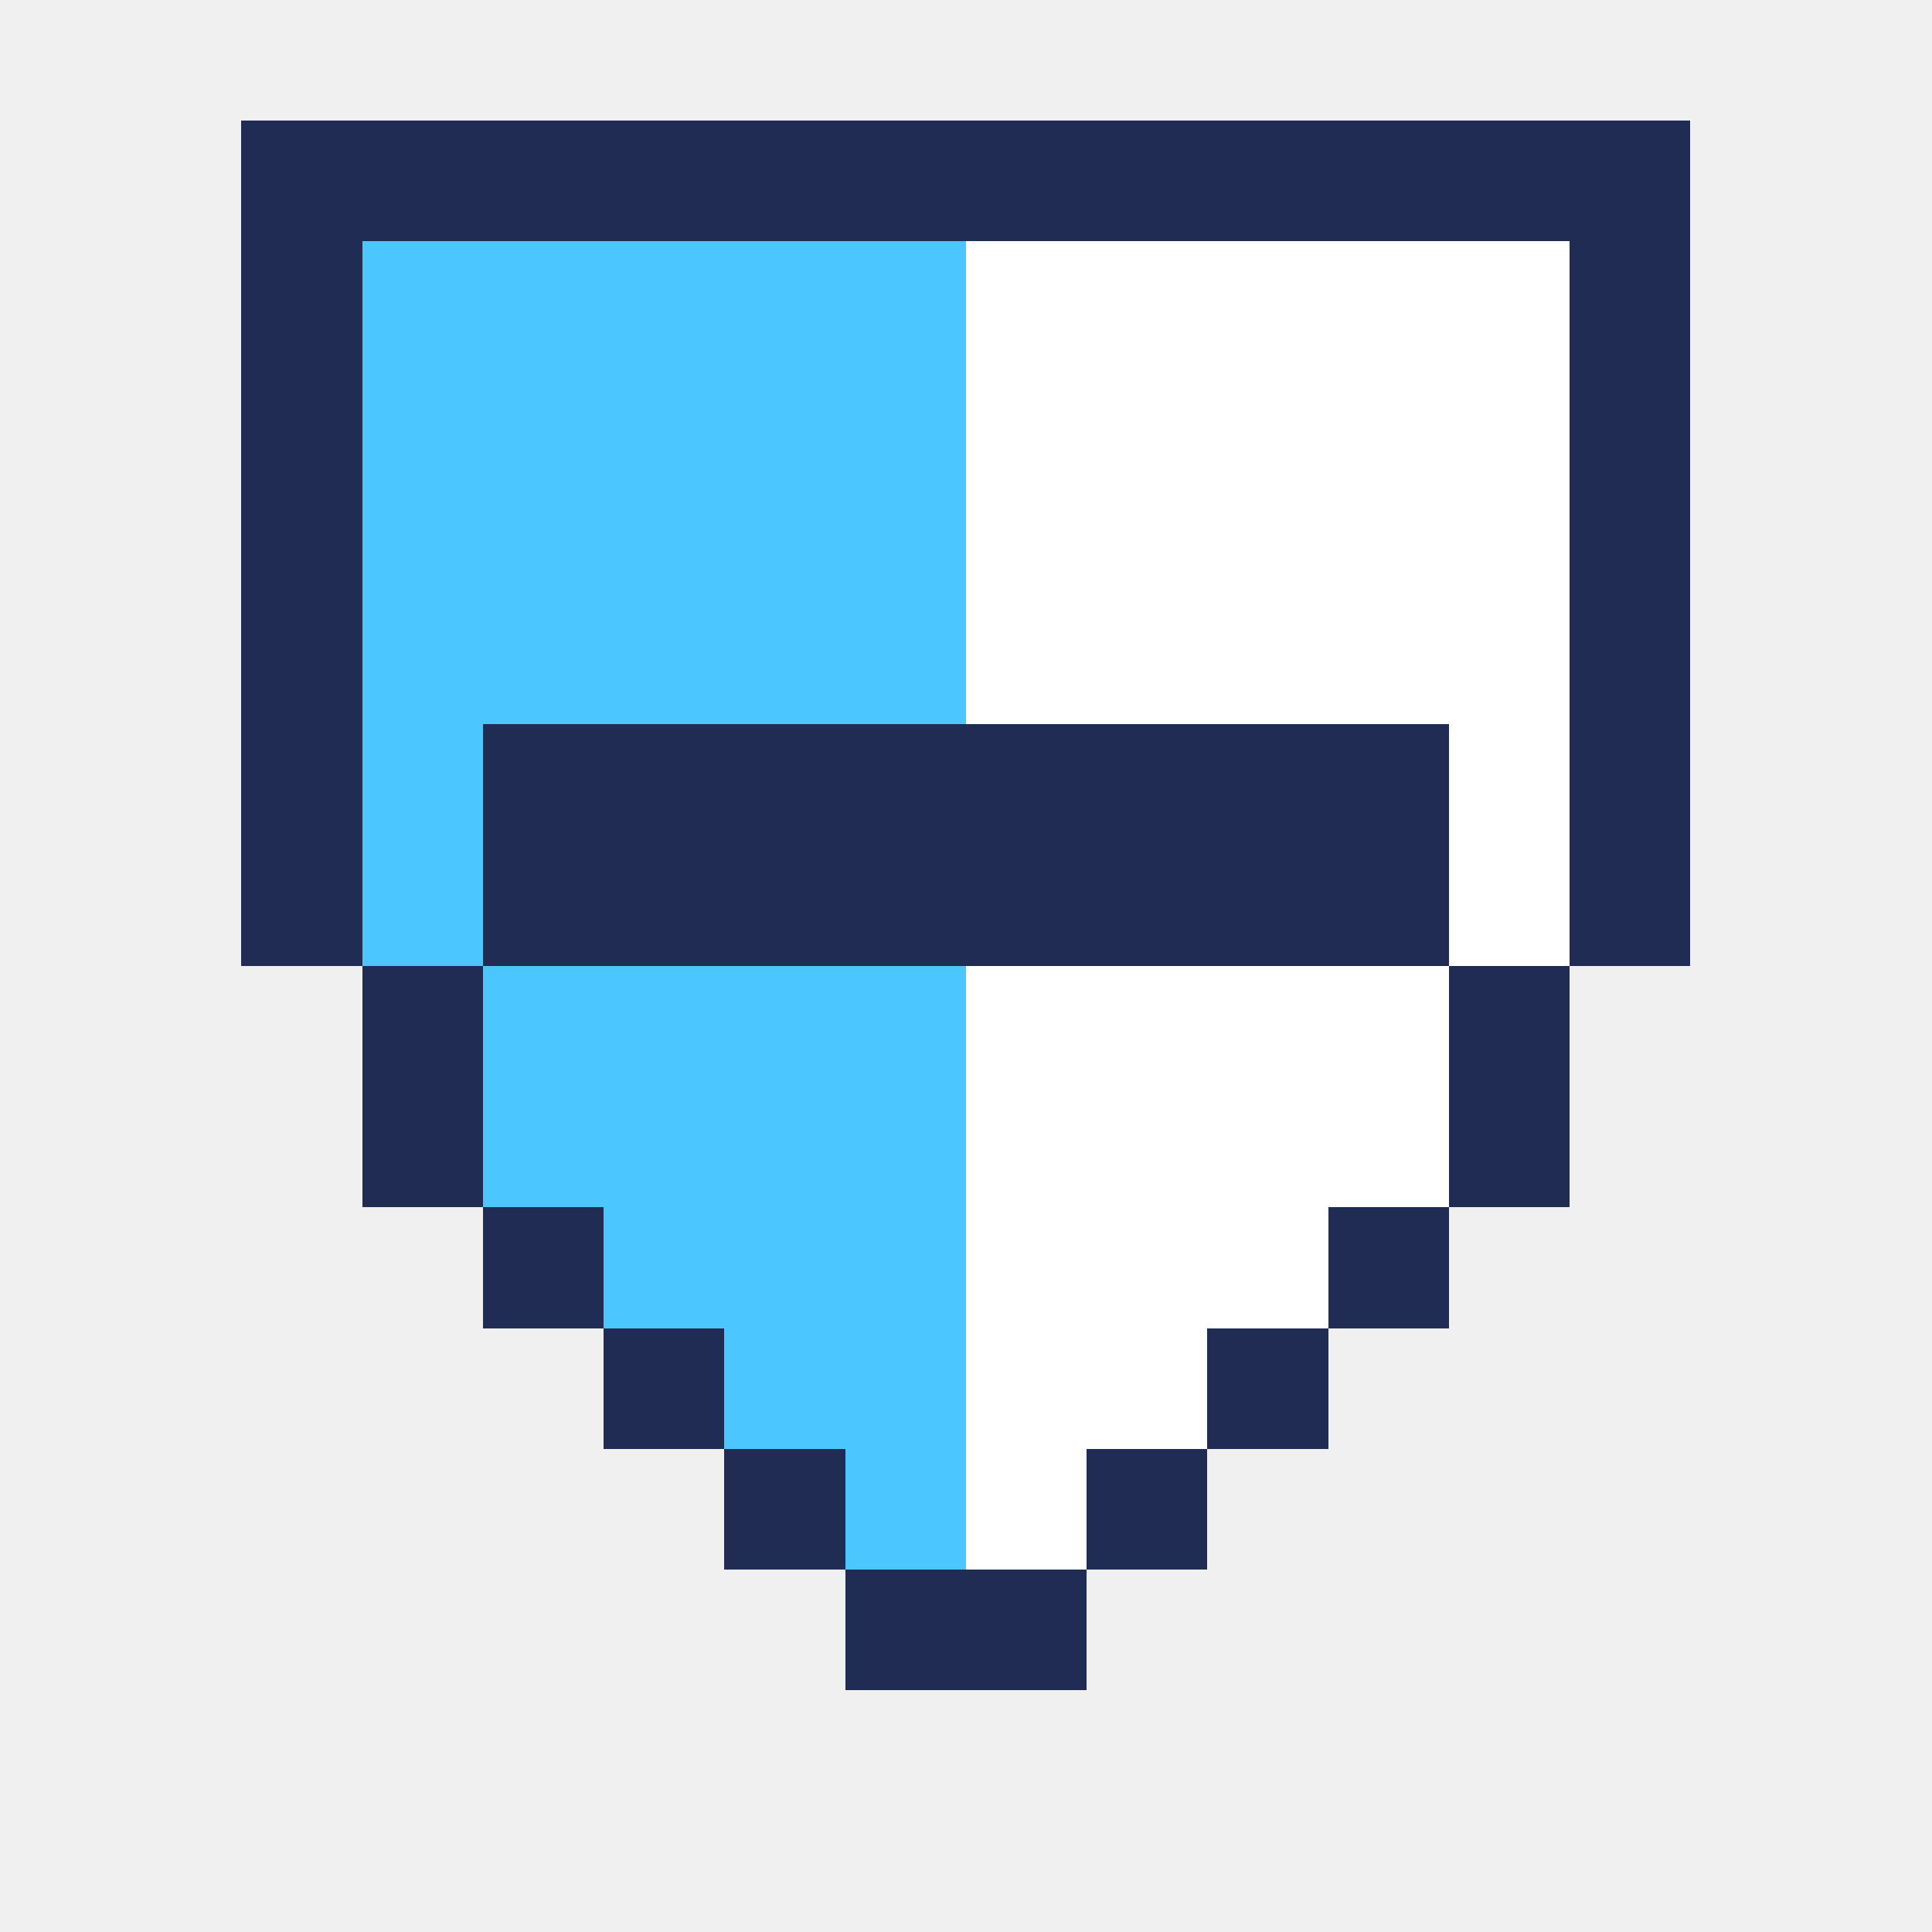
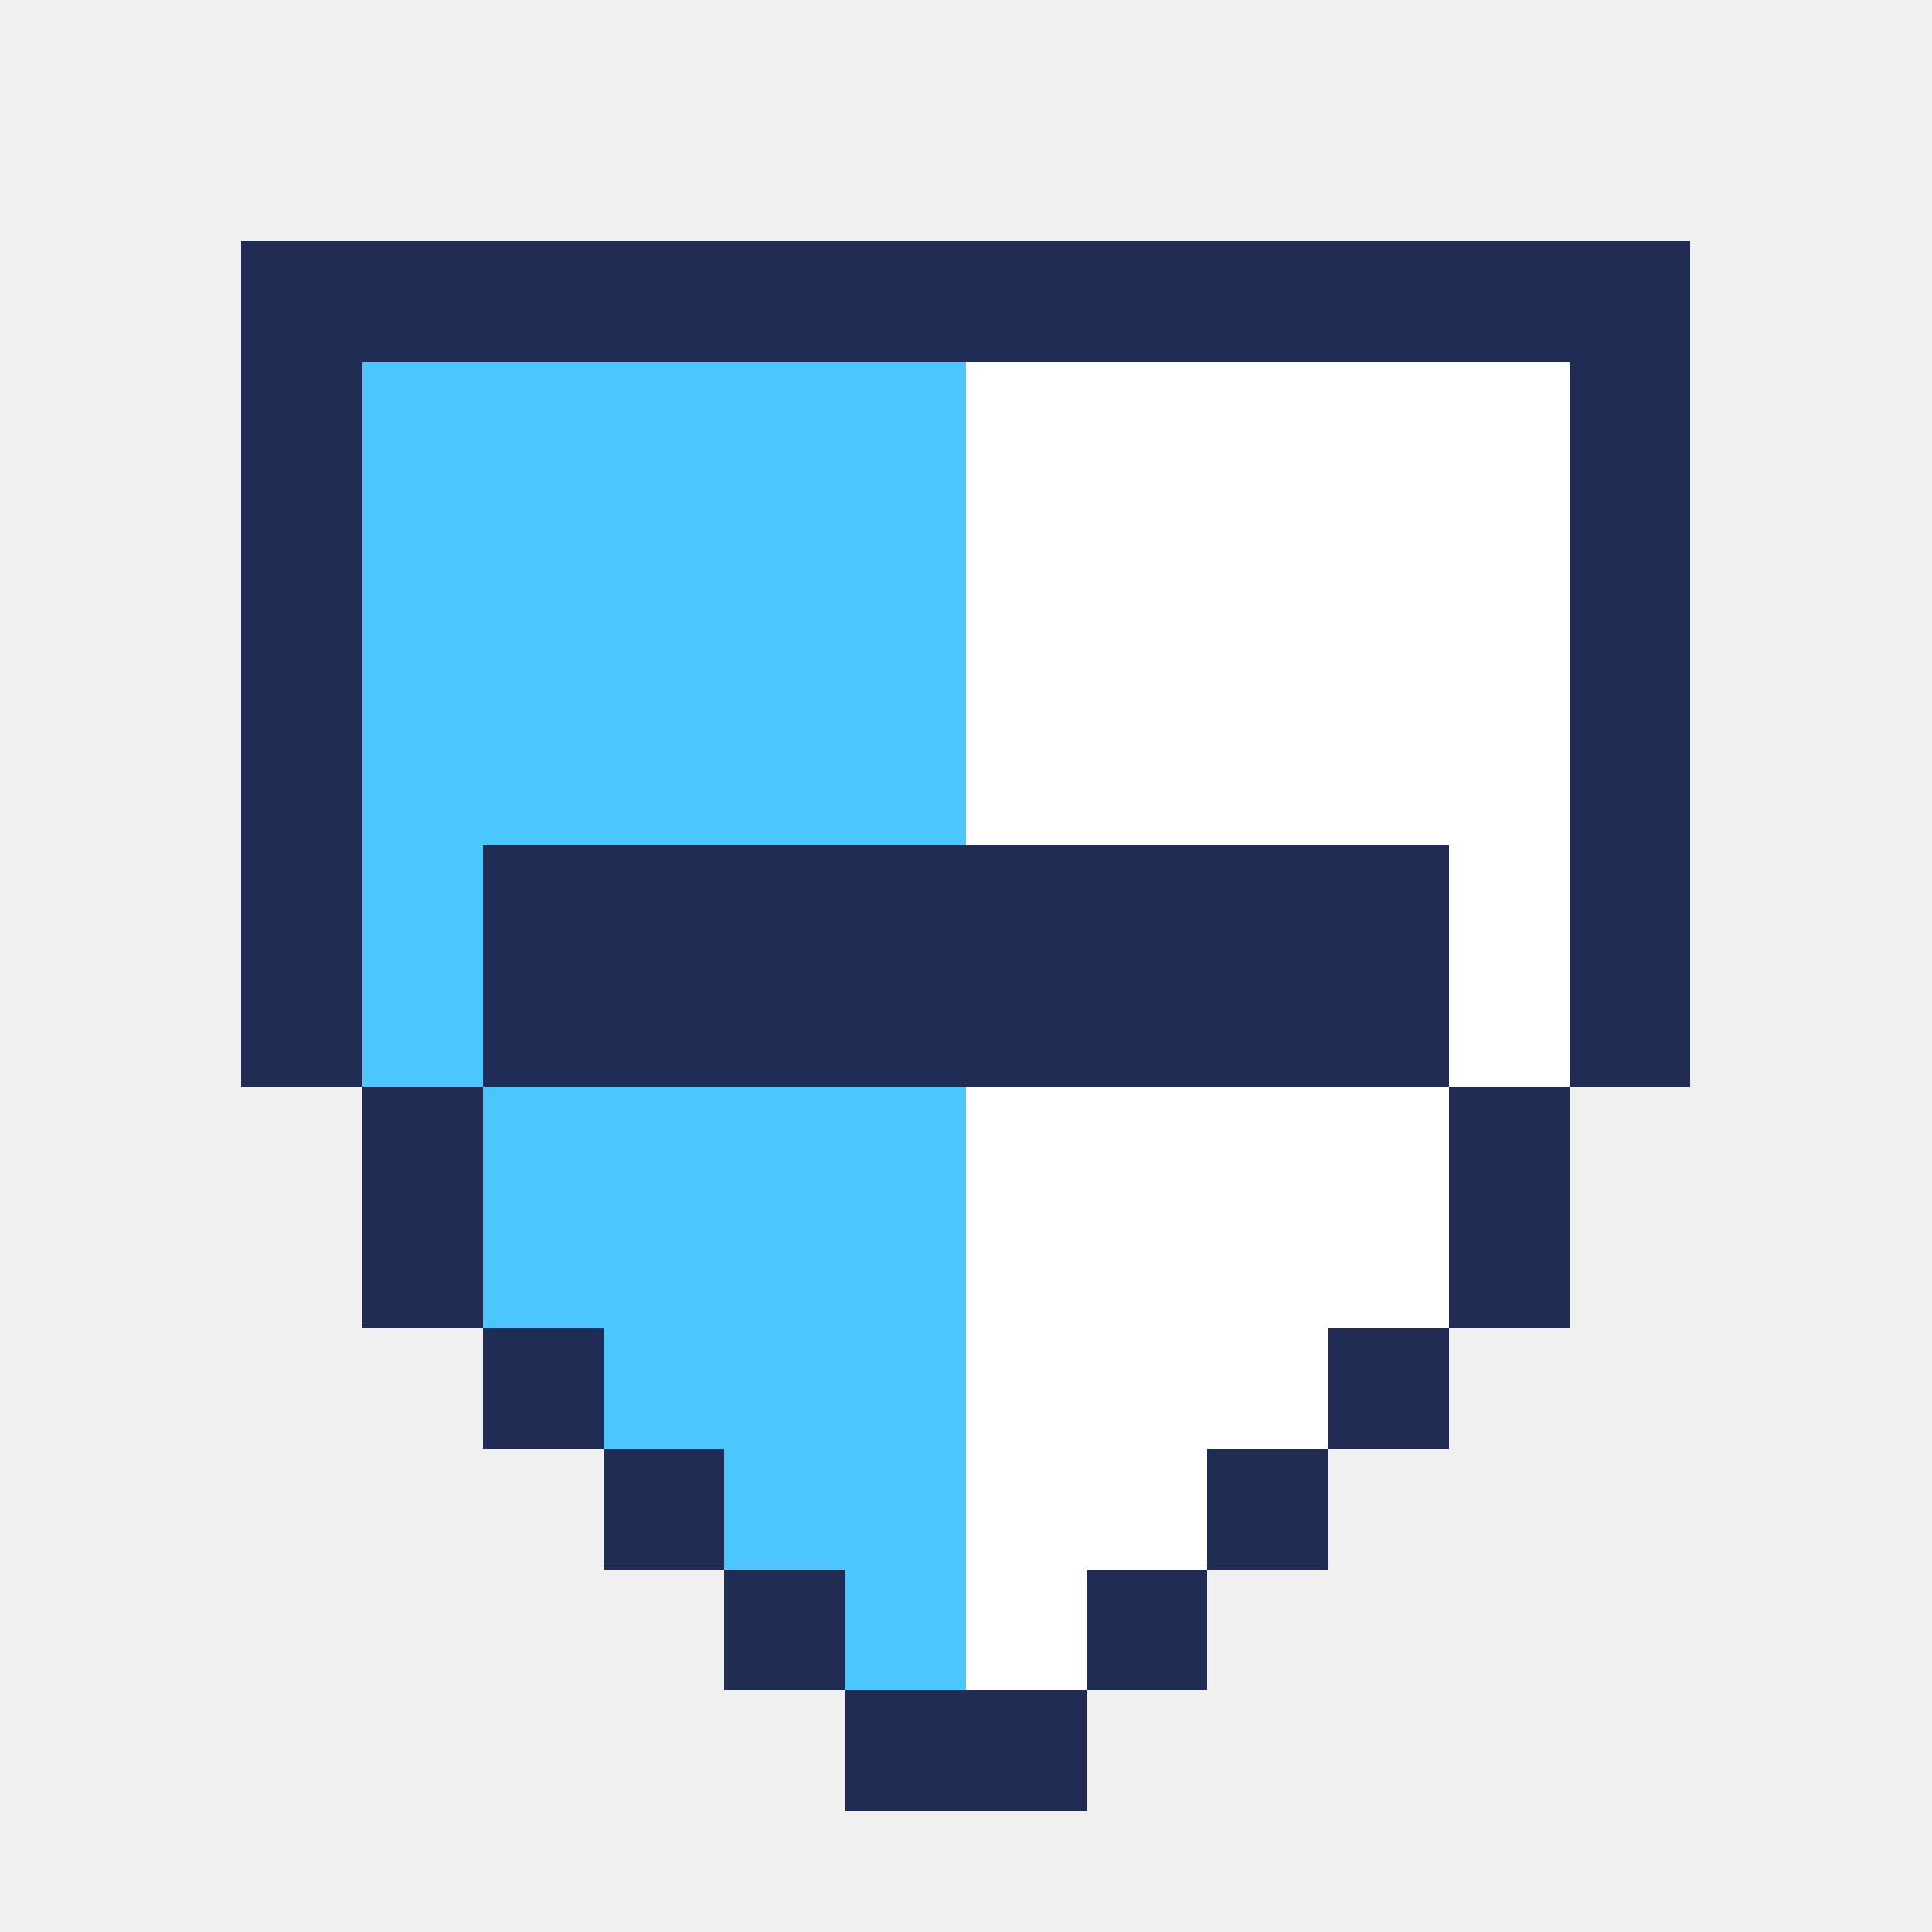
<svg xmlns="http://www.w3.org/2000/svg" viewBox="0 0 16 16" width="64" height="64" shape-rendering="crispEdges" role="img" aria-label="shield-part">
-   <rect x="2" y="1" width="12" height="1" fill="#202C53" />
-   <rect x="2" y="2" width="1" height="1" fill="#202C53" />
-   <rect x="3" y="2" width="5" height="1" fill="#4CC6FF" />
-   <rect x="8" y="2" width="5" height="1" fill="#FFFFFF" />
-   <rect x="13" y="2" width="1" height="1" fill="#202C53" />
+   <rect x="2" y="2" width="12" height="1" fill="#202C53" />
  <rect x="2" y="3" width="1" height="1" fill="#202C53" />
  <rect x="3" y="3" width="5" height="1" fill="#4CC6FF" />
  <rect x="8" y="3" width="5" height="1" fill="#FFFFFF" />
  <rect x="13" y="3" width="1" height="1" fill="#202C53" />
  <rect x="2" y="4" width="1" height="1" fill="#202C53" />
  <rect x="3" y="4" width="5" height="1" fill="#4CC6FF" />
  <rect x="8" y="4" width="5" height="1" fill="#FFFFFF" />
  <rect x="13" y="4" width="1" height="1" fill="#202C53" />
  <rect x="2" y="5" width="1" height="1" fill="#202C53" />
  <rect x="3" y="5" width="5" height="1" fill="#4CC6FF" />
  <rect x="8" y="5" width="5" height="1" fill="#FFFFFF" />
  <rect x="13" y="5" width="1" height="1" fill="#202C53" />
  <rect x="2" y="6" width="1" height="1" fill="#202C53" />
-   <rect x="3" y="6" width="1" height="1" fill="#4CC6FF" />
-   <rect x="4" y="6" width="8" height="1" fill="#202C53" />
-   <rect x="12" y="6" width="1" height="1" fill="#FFFFFF" />
+   <rect x="3" y="6" width="5" height="1" fill="#4CC6FF" />
+   <rect x="8" y="6" width="5" height="1" fill="#FFFFFF" />
  <rect x="13" y="6" width="1" height="1" fill="#202C53" />
  <rect x="2" y="7" width="1" height="1" fill="#202C53" />
  <rect x="3" y="7" width="1" height="1" fill="#4CC6FF" />
  <rect x="4" y="7" width="8" height="1" fill="#202C53" />
  <rect x="12" y="7" width="1" height="1" fill="#FFFFFF" />
  <rect x="13" y="7" width="1" height="1" fill="#202C53" />
-   <rect x="3" y="8" width="1" height="1" fill="#202C53" />
-   <rect x="4" y="8" width="4" height="1" fill="#4CC6FF" />
-   <rect x="8" y="8" width="4" height="1" fill="#FFFFFF" />
-   <rect x="12" y="8" width="1" height="1" fill="#202C53" />
+   <rect x="2" y="8" width="1" height="1" fill="#202C53" />
+   <rect x="3" y="8" width="1" height="1" fill="#4CC6FF" />
+   <rect x="4" y="8" width="8" height="1" fill="#202C53" />
+   <rect x="12" y="8" width="1" height="1" fill="#FFFFFF" />
+   <rect x="13" y="8" width="1" height="1" fill="#202C53" />
  <rect x="3" y="9" width="1" height="1" fill="#202C53" />
  <rect x="4" y="9" width="4" height="1" fill="#4CC6FF" />
  <rect x="8" y="9" width="4" height="1" fill="#FFFFFF" />
  <rect x="12" y="9" width="1" height="1" fill="#202C53" />
-   <rect x="4" y="10" width="1" height="1" fill="#202C53" />
-   <rect x="5" y="10" width="3" height="1" fill="#4CC6FF" />
-   <rect x="8" y="10" width="3" height="1" fill="#FFFFFF" />
-   <rect x="11" y="10" width="1" height="1" fill="#202C53" />
-   <rect x="5" y="11" width="1" height="1" fill="#202C53" />
-   <rect x="6" y="11" width="2" height="1" fill="#4CC6FF" />
-   <rect x="8" y="11" width="2" height="1" fill="#FFFFFF" />
-   <rect x="10" y="11" width="1" height="1" fill="#202C53" />
-   <rect x="6" y="12" width="1" height="1" fill="#202C53" />
-   <rect x="7" y="12" width="1" height="1" fill="#4CC6FF" />
-   <rect x="8" y="12" width="1" height="1" fill="#FFFFFF" />
-   <rect x="9" y="12" width="1" height="1" fill="#202C53" />
-   <rect x="7" y="13" width="2" height="1" fill="#202C53" />
+   <rect x="3" y="10" width="1" height="1" fill="#202C53" />
+   <rect x="4" y="10" width="4" height="1" fill="#4CC6FF" />
+   <rect x="8" y="10" width="4" height="1" fill="#FFFFFF" />
+   <rect x="12" y="10" width="1" height="1" fill="#202C53" />
+   <rect x="4" y="11" width="1" height="1" fill="#202C53" />
+   <rect x="5" y="11" width="3" height="1" fill="#4CC6FF" />
+   <rect x="8" y="11" width="3" height="1" fill="#FFFFFF" />
+   <rect x="11" y="11" width="1" height="1" fill="#202C53" />
+   <rect x="5" y="12" width="1" height="1" fill="#202C53" />
+   <rect x="6" y="12" width="2" height="1" fill="#4CC6FF" />
+   <rect x="8" y="12" width="2" height="1" fill="#FFFFFF" />
+   <rect x="10" y="12" width="1" height="1" fill="#202C53" />
+   <rect x="6" y="13" width="1" height="1" fill="#202C53" />
+   <rect x="7" y="13" width="1" height="1" fill="#4CC6FF" />
+   <rect x="8" y="13" width="1" height="1" fill="#FFFFFF" />
+   <rect x="9" y="13" width="1" height="1" fill="#202C53" />
+   <rect x="7" y="14" width="2" height="1" fill="#202C53" />
</svg>
